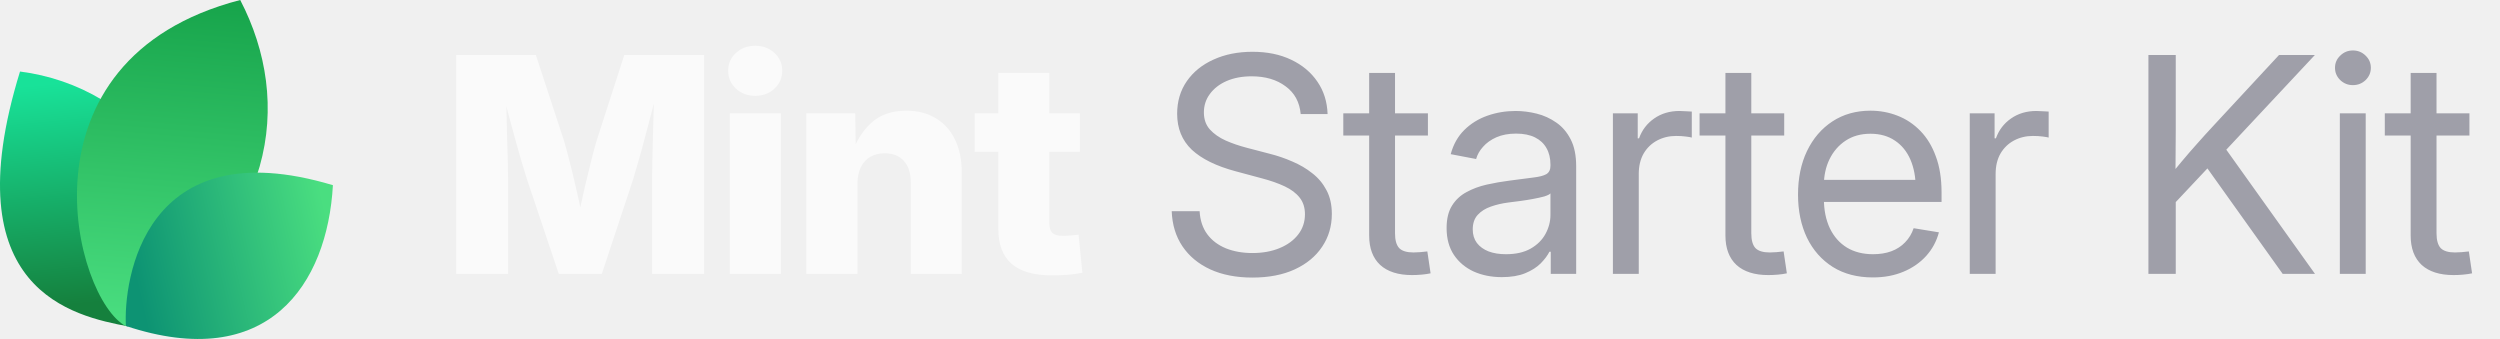
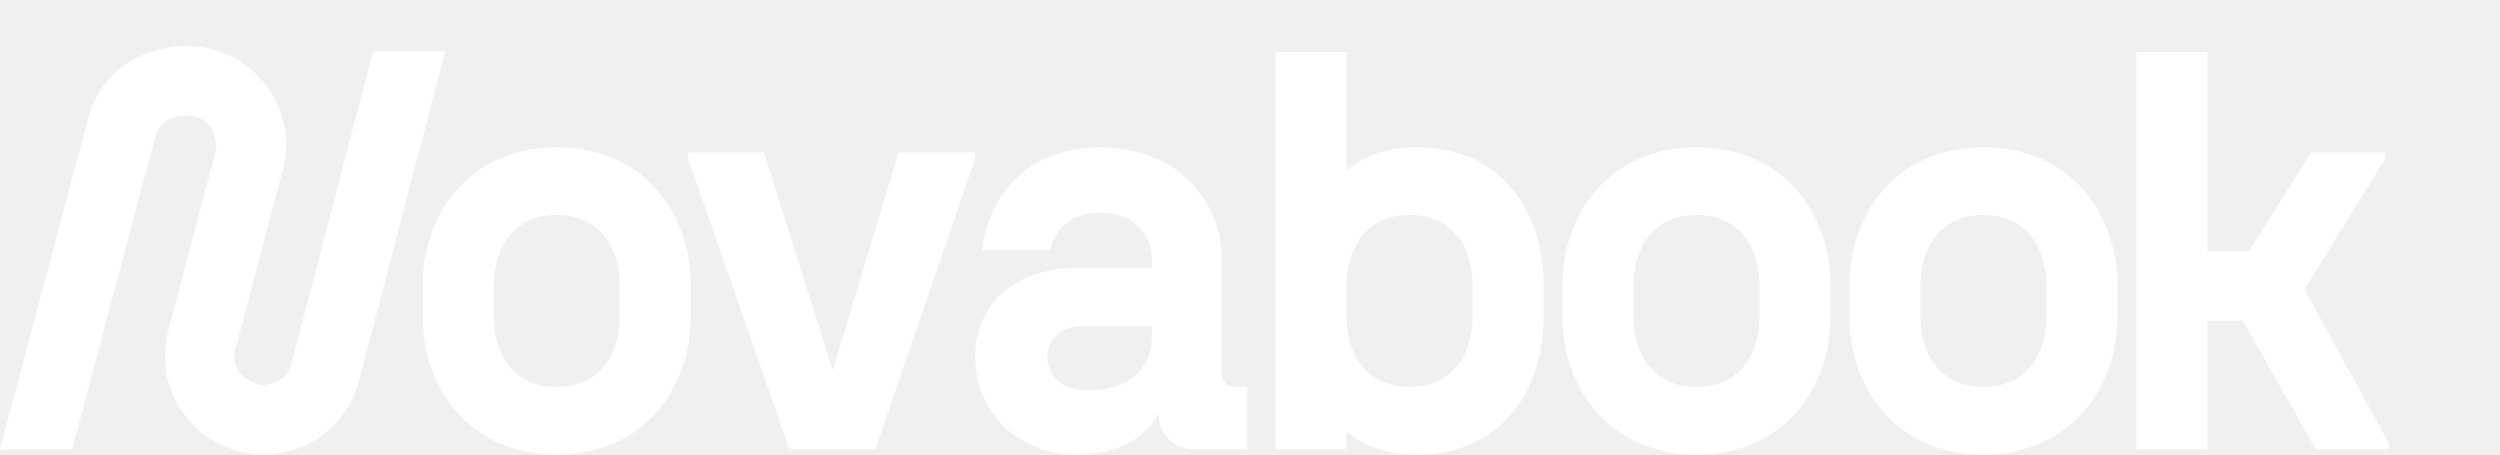
- <svg xmlns="http://www.w3.org/2000/svg" width="177" height="24" viewBox="0 0 177 24" fill="none">
-   <path d="M9.061 23.108C5.268 22.377 -3.391 20.627 1.417 5.064C9.634 6.099 16.973 14.064 9.061 23.108Z" fill="url(#paint0_linear_17557_2145)" />
-   <path d="M8.919 23.094C5.276 21.222 0.784 4.209 17.007 0C20.757 7.193 19.621 16.545 8.919 23.094Z" fill="url(#paint1_linear_17557_2145)" />
-   <path d="M8.914 23.079C8.735 19.882 10.159 9.085 23.57 13.111C23.181 20.123 18.984 26.418 8.914 23.079Z" fill="url(#paint2_linear_17557_2145)" />
-   <path d="M32.301 19.392V3.894H37.938L39.925 9.948C40.036 10.315 40.164 10.787 40.31 11.362C40.462 11.938 40.611 12.552 40.757 13.204C40.91 13.855 41.048 14.483 41.173 15.086C41.305 15.682 41.412 16.192 41.495 16.615H40.695C40.771 16.192 40.871 15.682 40.996 15.086C41.128 14.49 41.267 13.866 41.412 13.214C41.565 12.562 41.714 11.948 41.86 11.373C42.005 10.79 42.133 10.315 42.244 9.948L44.2 3.894H49.848V19.392H46.166V12.704C46.166 12.357 46.173 11.917 46.187 11.383C46.2 10.849 46.214 10.27 46.228 9.646C46.249 9.022 46.266 8.391 46.28 7.753C46.301 7.115 46.311 6.519 46.311 5.964H46.623C46.485 6.561 46.332 7.181 46.166 7.826C45.999 8.471 45.833 9.102 45.666 9.719C45.507 10.336 45.351 10.901 45.198 11.414C45.053 11.928 44.928 12.357 44.824 12.704L42.608 19.392H39.561L37.314 12.704C37.203 12.357 37.072 11.928 36.919 11.414C36.773 10.901 36.614 10.34 36.441 9.729C36.274 9.112 36.104 8.481 35.931 7.836C35.764 7.192 35.608 6.567 35.463 5.964H35.827C35.834 6.512 35.844 7.105 35.858 7.743C35.872 8.374 35.886 9.005 35.9 9.636C35.92 10.26 35.938 10.839 35.952 11.373C35.965 11.907 35.972 12.351 35.972 12.704V19.392H32.301ZM51.668 19.392V8.024H55.288V19.392H51.668ZM53.468 6.786C52.927 6.786 52.473 6.616 52.105 6.276C51.738 5.93 51.554 5.507 51.554 5.007C51.554 4.508 51.738 4.088 52.105 3.749C52.473 3.409 52.927 3.239 53.468 3.239C54.009 3.239 54.463 3.409 54.83 3.749C55.198 4.082 55.382 4.501 55.382 5.007C55.382 5.507 55.198 5.93 54.83 6.276C54.463 6.616 54.009 6.786 53.468 6.786ZM60.708 13.027V19.392H57.088V8.024H60.551L60.593 10.967H60.281C60.593 10.024 61.061 9.268 61.685 8.7C62.309 8.124 63.138 7.836 64.171 7.836C64.975 7.836 65.672 8.017 66.262 8.377C66.851 8.731 67.302 9.234 67.614 9.885C67.933 10.537 68.092 11.307 68.092 12.194V19.392H64.483V12.912C64.483 12.26 64.32 11.754 63.994 11.394C63.675 11.033 63.221 10.853 62.632 10.853C62.25 10.853 61.914 10.936 61.623 11.102C61.332 11.269 61.106 11.515 60.947 11.841C60.787 12.16 60.708 12.555 60.708 13.027ZM76.456 8.024V10.749H69.008V8.024H76.456ZM70.683 5.163H74.292V15.783C74.292 16.102 74.361 16.334 74.5 16.48C74.646 16.625 74.899 16.698 75.259 16.698C75.405 16.698 75.596 16.688 75.831 16.667C76.074 16.646 76.251 16.629 76.362 16.615L76.632 19.309C76.313 19.378 75.963 19.427 75.582 19.455C75.207 19.482 74.836 19.496 74.469 19.496C73.2 19.496 72.25 19.222 71.619 18.674C70.995 18.127 70.683 17.308 70.683 16.22V5.163Z" fill="#FAFAFA" />
-   <path d="M88.667 19.652C87.523 19.652 86.528 19.458 85.682 19.07C84.843 18.681 84.188 18.137 83.716 17.437C83.245 16.736 82.992 15.908 82.957 14.951H84.933C84.968 15.596 85.148 16.14 85.474 16.584C85.8 17.021 86.24 17.354 86.795 17.582C87.35 17.804 87.974 17.915 88.667 17.915C89.388 17.915 90.026 17.801 90.581 17.572C91.143 17.343 91.583 17.024 91.902 16.615C92.228 16.199 92.391 15.717 92.391 15.169C92.391 14.698 92.266 14.306 92.017 13.994C91.767 13.675 91.413 13.408 90.956 13.193C90.498 12.978 89.954 12.787 89.323 12.621L87.502 12.132C86.123 11.765 85.082 11.255 84.382 10.603C83.689 9.944 83.342 9.095 83.342 8.055C83.342 7.174 83.571 6.404 84.028 5.746C84.486 5.087 85.117 4.577 85.921 4.217C86.726 3.849 87.645 3.666 88.678 3.666C89.718 3.666 90.63 3.853 91.413 4.227C92.204 4.602 92.824 5.122 93.275 5.787C93.726 6.446 93.965 7.209 93.993 8.076H92.089C92.013 7.23 91.656 6.574 91.018 6.11C90.387 5.638 89.586 5.403 88.615 5.403C87.95 5.403 87.36 5.513 86.847 5.735C86.341 5.957 85.946 6.262 85.661 6.651C85.377 7.032 85.235 7.469 85.235 7.961C85.235 8.447 85.377 8.849 85.661 9.168C85.946 9.48 86.317 9.74 86.774 9.948C87.232 10.149 87.724 10.319 88.251 10.457L89.884 10.884C90.439 11.023 90.977 11.206 91.496 11.435C92.023 11.657 92.495 11.934 92.911 12.267C93.334 12.593 93.67 12.995 93.92 13.474C94.17 13.945 94.294 14.504 94.294 15.149C94.294 16.015 94.066 16.788 93.608 17.468C93.157 18.148 92.512 18.681 91.673 19.07C90.834 19.458 89.832 19.652 88.667 19.652ZM101.097 8.024V9.594H95.106V8.024H101.097ZM96.937 5.163H98.767V16.521C98.767 17 98.865 17.347 99.059 17.562C99.26 17.77 99.6 17.874 100.078 17.874C100.21 17.874 100.366 17.867 100.546 17.853C100.733 17.832 100.903 17.815 101.056 17.801L101.285 19.351C101.097 19.392 100.886 19.423 100.65 19.444C100.414 19.465 100.189 19.475 99.974 19.475C98.996 19.475 98.244 19.236 97.717 18.758C97.197 18.272 96.937 17.579 96.937 16.677V5.163ZM106.33 19.621C105.595 19.621 104.932 19.489 104.343 19.226C103.754 18.955 103.285 18.564 102.939 18.05C102.592 17.53 102.419 16.896 102.419 16.147C102.419 15.495 102.547 14.965 102.804 14.556C103.06 14.146 103.403 13.828 103.833 13.599C104.263 13.363 104.742 13.186 105.269 13.068C105.796 12.95 106.333 12.857 106.881 12.787C107.574 12.69 108.132 12.617 108.555 12.569C108.978 12.52 109.287 12.441 109.481 12.33C109.675 12.212 109.772 12.014 109.772 11.737V11.654C109.772 11.203 109.679 10.815 109.492 10.489C109.311 10.163 109.041 9.91 108.68 9.729C108.32 9.549 107.872 9.459 107.338 9.459C106.805 9.459 106.34 9.546 105.945 9.719C105.556 9.892 105.241 10.118 104.998 10.395C104.755 10.665 104.593 10.953 104.509 11.258L102.71 10.915C102.897 10.222 103.22 9.65 103.677 9.199C104.135 8.748 104.679 8.412 105.31 8.19C105.941 7.968 106.607 7.857 107.307 7.857C107.8 7.857 108.295 7.92 108.795 8.044C109.301 8.169 109.765 8.381 110.188 8.679C110.611 8.97 110.951 9.369 111.208 9.875C111.464 10.374 111.593 11.005 111.593 11.768V19.392H109.793V17.822H109.7C109.568 18.085 109.363 18.359 109.086 18.643C108.809 18.921 108.444 19.153 107.994 19.34C107.543 19.527 106.988 19.621 106.33 19.621ZM106.621 17.998C107.321 17.998 107.904 17.867 108.368 17.603C108.84 17.333 109.19 16.986 109.419 16.563C109.654 16.133 109.772 15.682 109.772 15.211V13.692C109.703 13.769 109.554 13.841 109.325 13.911C109.096 13.973 108.829 14.032 108.524 14.088C108.226 14.143 107.921 14.192 107.609 14.233C107.304 14.275 107.033 14.309 106.798 14.337C106.354 14.393 105.938 14.49 105.549 14.628C105.168 14.76 104.86 14.954 104.624 15.211C104.388 15.467 104.27 15.811 104.27 16.241C104.27 16.615 104.367 16.934 104.561 17.198C104.762 17.461 105.04 17.662 105.393 17.801C105.747 17.933 106.156 17.998 106.621 17.998ZM114.193 19.392V8.024H115.951V9.792H116.045C116.253 9.209 116.61 8.741 117.116 8.388C117.622 8.034 118.219 7.857 118.905 7.857C119.058 7.857 119.217 7.864 119.384 7.878C119.55 7.885 119.682 7.892 119.779 7.899V9.74C119.716 9.719 119.578 9.695 119.363 9.667C119.155 9.639 118.922 9.625 118.666 9.625C118.174 9.625 117.726 9.733 117.324 9.948C116.922 10.163 116.603 10.471 116.367 10.874C116.138 11.276 116.024 11.758 116.024 12.319V19.392H114.193ZM126.322 8.024V9.594H120.33V8.024H126.322ZM122.161 5.163H123.992V16.521C123.992 17 124.089 17.347 124.283 17.562C124.484 17.77 124.824 17.874 125.302 17.874C125.434 17.874 125.59 17.867 125.77 17.853C125.958 17.832 126.127 17.815 126.28 17.801L126.509 19.351C126.322 19.392 126.11 19.423 125.874 19.444C125.639 19.465 125.413 19.475 125.198 19.475C124.221 19.475 123.468 19.236 122.941 18.758C122.421 18.272 122.161 17.579 122.161 16.677V5.163ZM132.604 19.642C131.502 19.642 130.555 19.396 129.765 18.903C128.974 18.404 128.364 17.714 127.934 16.834C127.511 15.946 127.3 14.927 127.3 13.775C127.3 12.611 127.511 11.584 127.934 10.697C128.364 9.802 128.964 9.102 129.734 8.596C130.51 8.089 131.408 7.836 132.428 7.836C133.1 7.836 133.738 7.954 134.341 8.19C134.952 8.426 135.489 8.783 135.954 9.261C136.425 9.74 136.793 10.343 137.056 11.071C137.327 11.792 137.462 12.645 137.462 13.63V14.296H128.433V12.735H136.463L135.631 13.297C135.631 12.541 135.506 11.876 135.257 11.3C135.007 10.725 134.643 10.277 134.165 9.958C133.686 9.632 133.107 9.469 132.428 9.469C131.748 9.469 131.162 9.632 130.67 9.958C130.177 10.284 129.796 10.725 129.526 11.279C129.262 11.827 129.13 12.441 129.13 13.12V14.046C129.13 14.864 129.273 15.572 129.557 16.168C129.841 16.757 130.243 17.211 130.763 17.53C131.283 17.842 131.901 17.998 132.615 17.998C133.093 17.998 133.523 17.929 133.905 17.79C134.293 17.645 134.619 17.433 134.882 17.156C135.153 16.879 135.354 16.546 135.486 16.157L137.275 16.449C137.108 17.08 136.81 17.634 136.38 18.113C135.95 18.591 135.413 18.966 134.768 19.236C134.123 19.507 133.402 19.642 132.604 19.642ZM139.459 19.392V8.024H141.217V9.792H141.311C141.519 9.209 141.876 8.741 142.382 8.388C142.888 8.034 143.485 7.857 144.171 7.857C144.324 7.857 144.483 7.864 144.649 7.878C144.816 7.885 144.948 7.892 145.045 7.899V9.74C144.982 9.719 144.844 9.695 144.629 9.667C144.421 9.639 144.188 9.625 143.932 9.625C143.439 9.625 142.992 9.733 142.59 9.948C142.188 10.163 141.869 10.471 141.633 10.874C141.404 11.276 141.29 11.758 141.29 12.319V19.392H139.459ZM153.429 14.961V12.715C153.783 12.257 154.136 11.82 154.49 11.404C154.844 10.981 155.204 10.565 155.572 10.156C155.939 9.74 156.314 9.327 156.695 8.918L161.355 3.894H163.893L157.277 10.967H157.184L153.429 14.961ZM152.108 19.392V3.894H154.043V9.241L154.022 12.559L154.043 13.505V19.392H152.108ZM161.615 19.392L155.967 11.477L157.173 9.969L163.903 19.392H161.615ZM165.661 19.392V8.024H167.492V19.392H165.661ZM166.587 6.027C166.24 6.027 165.942 5.909 165.692 5.673C165.443 5.43 165.318 5.139 165.318 4.799C165.318 4.459 165.443 4.172 165.692 3.936C165.942 3.693 166.24 3.572 166.587 3.572C166.934 3.572 167.232 3.693 167.482 3.936C167.731 4.172 167.856 4.459 167.856 4.799C167.856 5.139 167.731 5.43 167.482 5.673C167.232 5.909 166.934 6.027 166.587 6.027ZM174.836 8.024V9.594H168.844V8.024H174.836ZM170.675 5.163H172.506V16.521C172.506 17 172.603 17.347 172.797 17.562C172.998 17.77 173.338 17.874 173.816 17.874C173.948 17.874 174.104 17.867 174.284 17.853C174.472 17.832 174.641 17.815 174.794 17.801L175.023 19.351C174.836 19.392 174.624 19.423 174.388 19.444C174.153 19.465 173.927 19.475 173.712 19.475C172.735 19.475 171.982 19.236 171.455 18.758C170.935 18.272 170.675 17.579 170.675 16.677V5.163Z" fill="#9F9FA9" />
-   <defs>
-     <linearGradient id="paint0_linear_17557_2145" x1="3.776" y1="5.916" x2="5.232" y2="21.559" gradientUnits="userSpaceOnUse">
-       <stop stop-color="#18E299" />
-       <stop offset="1" stop-color="#15803D" />
-     </linearGradient>
-     <linearGradient id="paint1_linear_17557_2145" x1="12.171" y1="-0.718" x2="10.19" y2="22.983" gradientUnits="userSpaceOnUse">
-       <stop stop-color="#16A34A" />
-       <stop offset="1" stop-color="#4ADE80" />
-     </linearGradient>
-     <linearGradient id="paint2_linear_17557_2145" x1="23.133" y1="15.353" x2="9.338" y2="18.52" gradientUnits="userSpaceOnUse">
-       <stop stop-color="#4ADE80" />
-       <stop offset="1" stop-color="#0D9373" />
-     </linearGradient>
-   </defs>
+ <svg xmlns="http://www.w3.org/2000/svg" width="132" height="24" viewBox="0 0 132 24" fill="none">
+   <path d="M29.396 20.432C31.644 20.432 32.723 18.723 32.723 16.715V15.066C32.723 13.057 31.644 11.348 29.396 11.348C27.147 11.348 26.068 13.057 26.068 15.066V16.715C26.068 18.723 27.147 20.432 29.396 20.432ZM22.32 16.715V15.066C22.32 11.258 24.809 7.781 29.396 7.781C33.983 7.781 36.471 11.258 36.471 15.066V16.715C36.471 20.522 33.983 24 29.396 24C24.809 24 22.32 20.522 22.32 16.715Z" fill="white" />
+   <path d="M36.322 8.351V8.051H40.339L43.967 19.563L47.445 8.051H51.492V8.351L46.215 23.73H41.688L36.322 8.351Z" fill="white" />
+   <path d="M57.428 20.612C59.826 20.612 60.816 19.233 60.816 17.824V17.225H57.068C55.929 17.225 55.299 18.034 55.299 18.843C55.299 19.893 56.139 20.612 57.428 20.612ZM51.492 18.843C51.492 16.325 53.261 14.137 57.008 14.137H60.816V13.567C60.816 12.578 60.036 11.229 58.057 11.229C56.379 11.229 55.629 12.338 55.449 13.177H51.852C52.211 10.239 54.34 7.781 58.057 7.781C62.614 7.781 64.503 11.109 64.503 13.567V19.653C64.503 20.253 64.833 20.432 65.373 20.432H65.852V23.73H63.184C62.045 23.73 61.175 23.041 61.175 21.841V21.811C60.666 22.801 59.436 24 56.828 24C53.86 24 51.492 21.871 51.492 18.843Z" fill="white" />
+   <path d="M74.427 20.432C76.675 20.432 77.755 18.723 77.755 16.715V15.066C77.755 13.057 76.675 11.348 74.427 11.348C72.178 11.348 71.099 13.057 71.099 15.066V16.715C71.099 18.723 72.178 20.432 74.427 20.432ZM71.099 22.771V23.73H67.352V2.744H71.099V9.01C71.999 8.231 73.228 7.781 74.787 7.781C79.374 7.781 81.502 11.258 81.502 15.066V16.715C81.502 20.522 79.374 24 74.787 24C73.228 24 71.999 23.55 71.099 22.771Z" fill="white" />
+   <path d="M89.575 20.432C91.823 20.432 92.903 18.723 92.903 16.715V15.066C92.903 13.057 91.823 11.348 89.575 11.348C87.326 11.348 86.247 13.057 86.247 15.066V16.715C86.247 18.723 87.326 20.432 89.575 20.432ZM82.499 16.715V15.066C82.499 11.258 84.988 7.781 89.575 7.781C94.162 7.781 96.65 11.258 96.65 15.066V16.715C96.65 20.522 94.162 24 89.575 24C84.988 24 82.499 20.522 82.499 16.715Z" fill="white" />
+   <path d="M104.723 20.432C106.972 20.432 108.051 18.723 108.051 16.715V15.066C108.051 13.057 106.972 11.348 104.723 11.348C102.475 11.348 101.396 13.057 101.396 15.066V16.715C101.396 18.723 102.475 20.432 104.723 20.432ZM97.648 16.715V15.066C97.648 11.258 100.136 7.781 104.723 7.781C109.31 7.781 111.799 11.258 111.799 15.066V16.715C111.799 20.522 109.31 24 104.723 24C100.136 24 97.648 20.522 97.648 16.715Z" fill="white" />
+   <path d="M118.408 16.925H116.549V23.73H112.802V2.744H116.549V13.267H118.738L122.035 8.051H125.963V8.35L121.676 15.276L126.143 23.43V23.73H122.275L118.408 16.925Z" fill="white" />
+   <path d="M19.701 2.707L15.395 19.19C15.216 19.858 14.608 20.324 13.917 20.324C13.164 20.324 12.12 19.587 12.439 18.398L14.924 8.991C15.346 7.415 15.018 5.769 14.025 4.474C13.031 3.18 11.526 2.437 9.894 2.437C9.894 2.437 5.722 2.26 4.641 6.296L0 23.73H3.806L8.192 7.247C8.53 5.986 9.894 6.113 9.894 6.113C11.141 6.113 11.565 7.322 11.372 8.039L8.888 17.446C8.466 19.022 8.793 20.668 9.787 21.963C10.779 23.258 12.285 24 13.917 24C16.27 24 18.337 22.413 18.946 20.141L23.508 2.707H19.701Z" fill="white" />
</svg>
